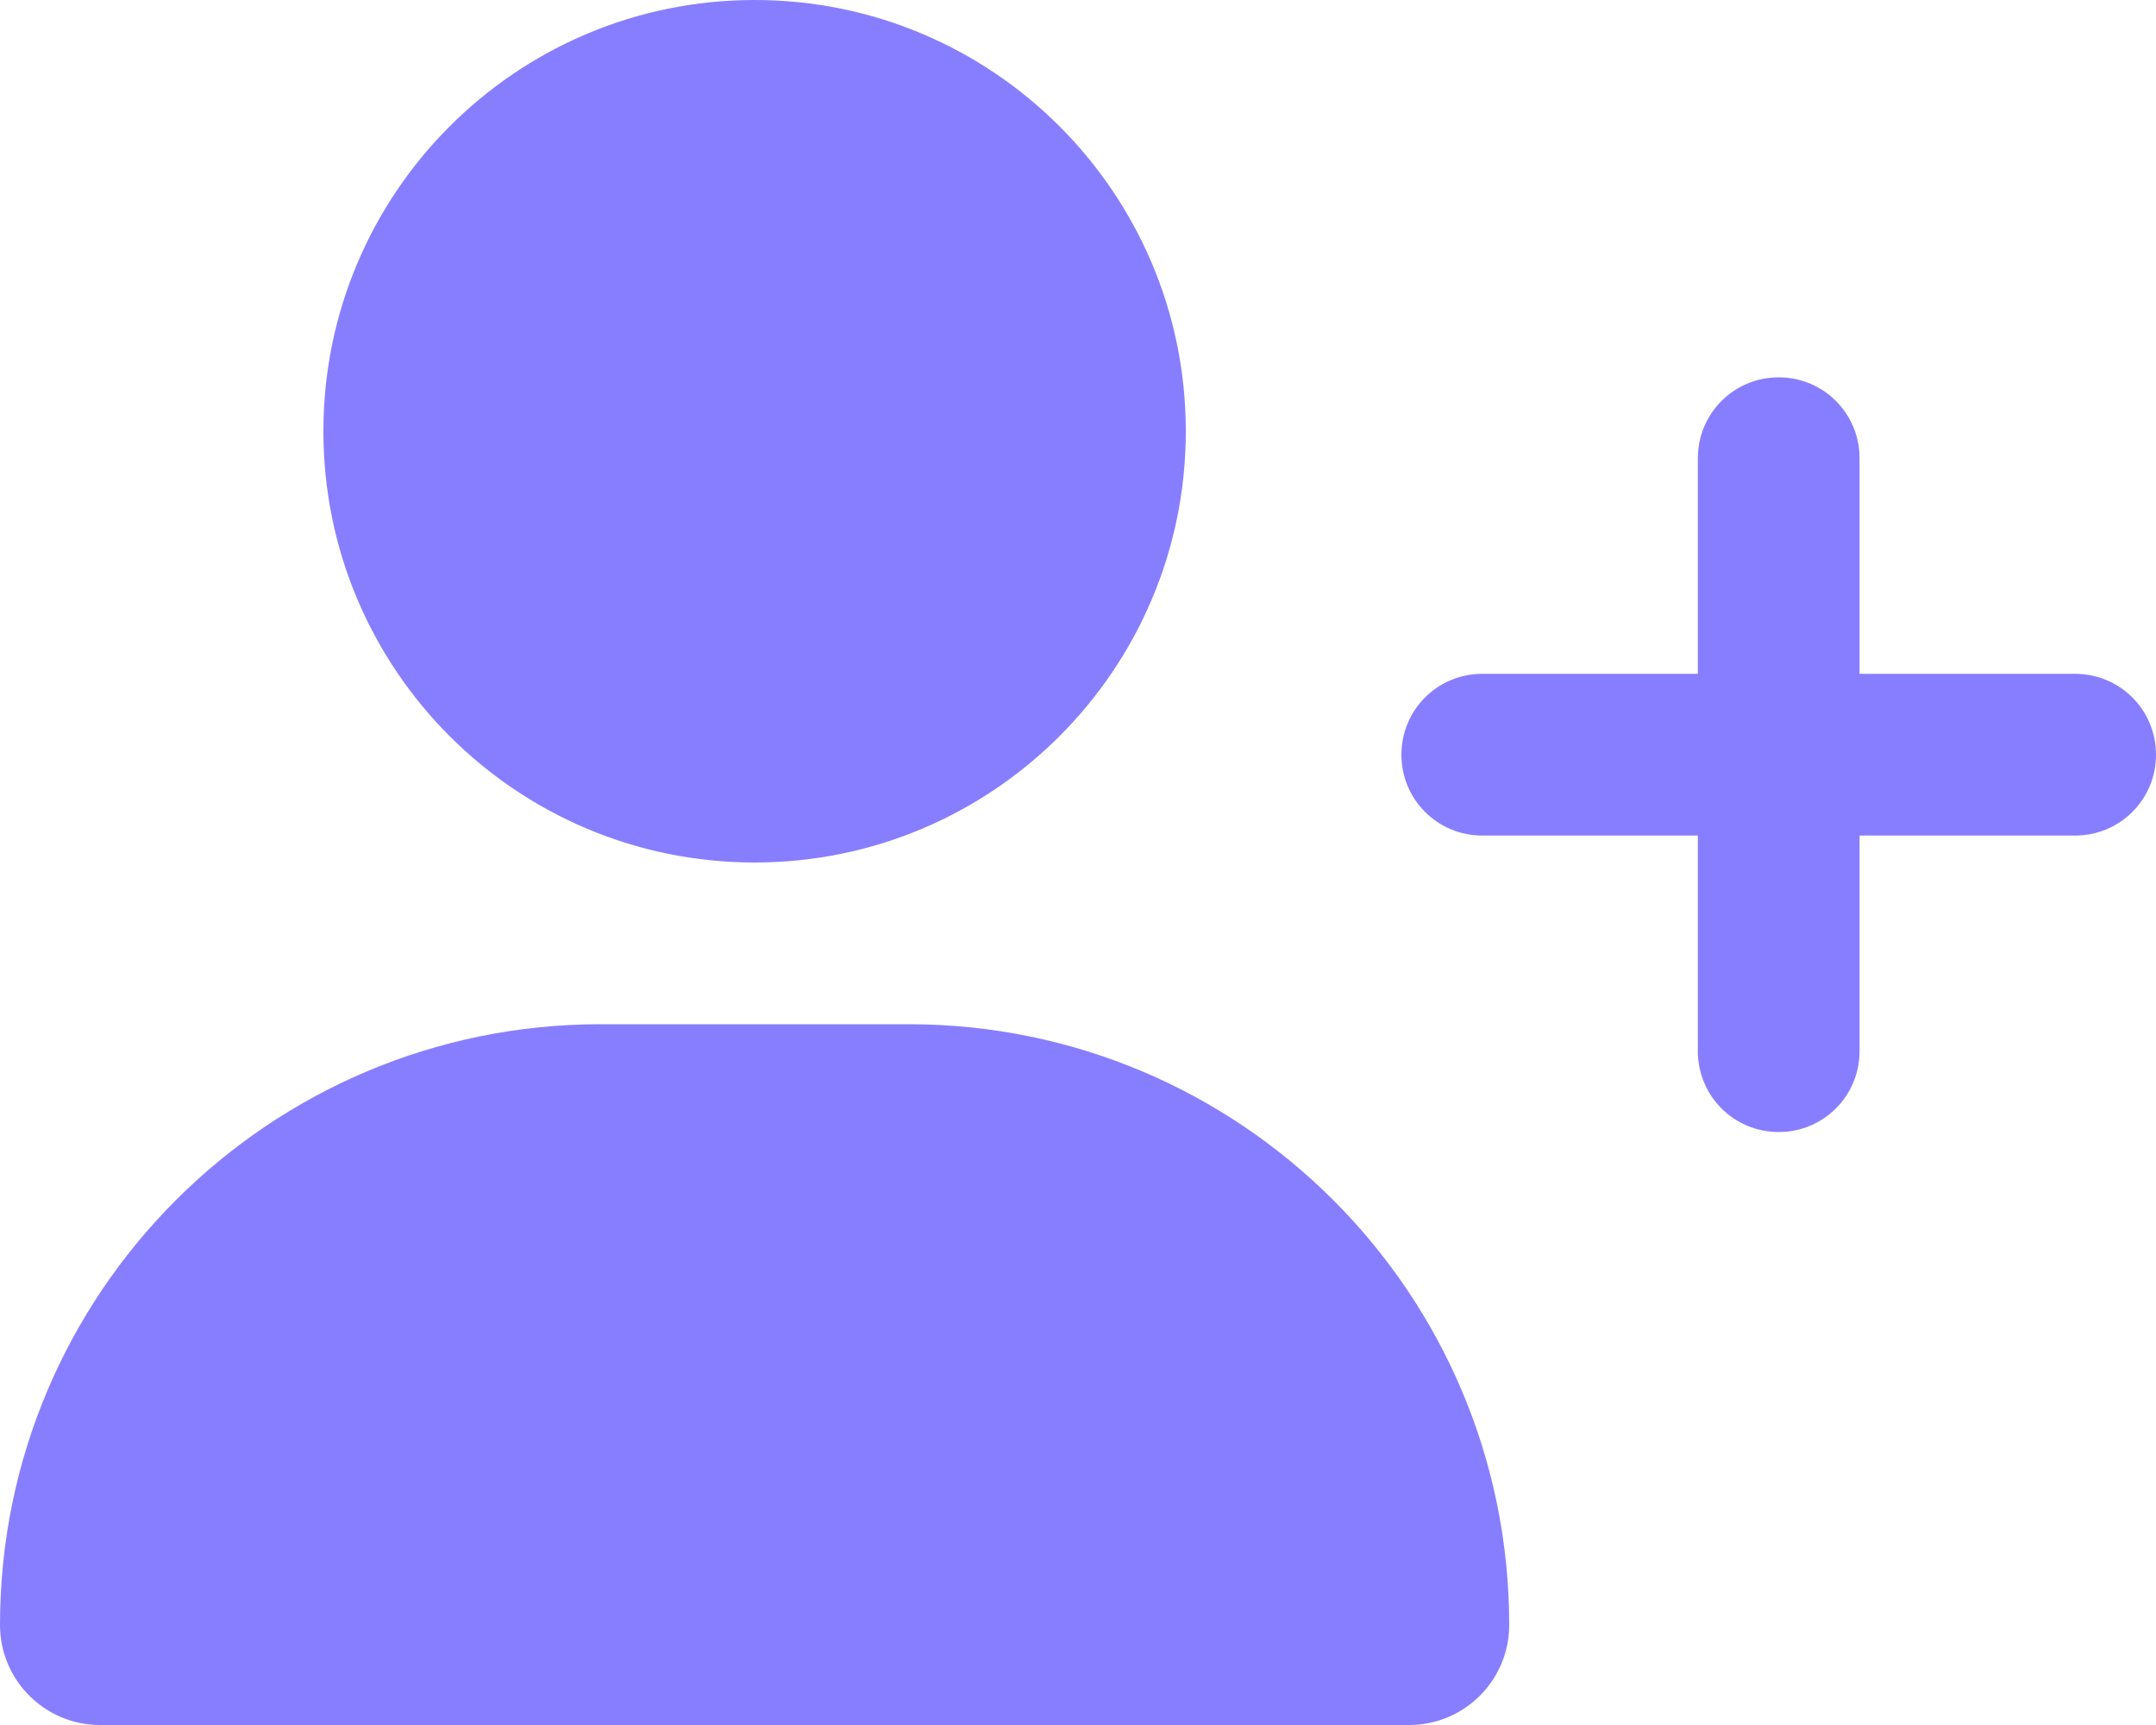
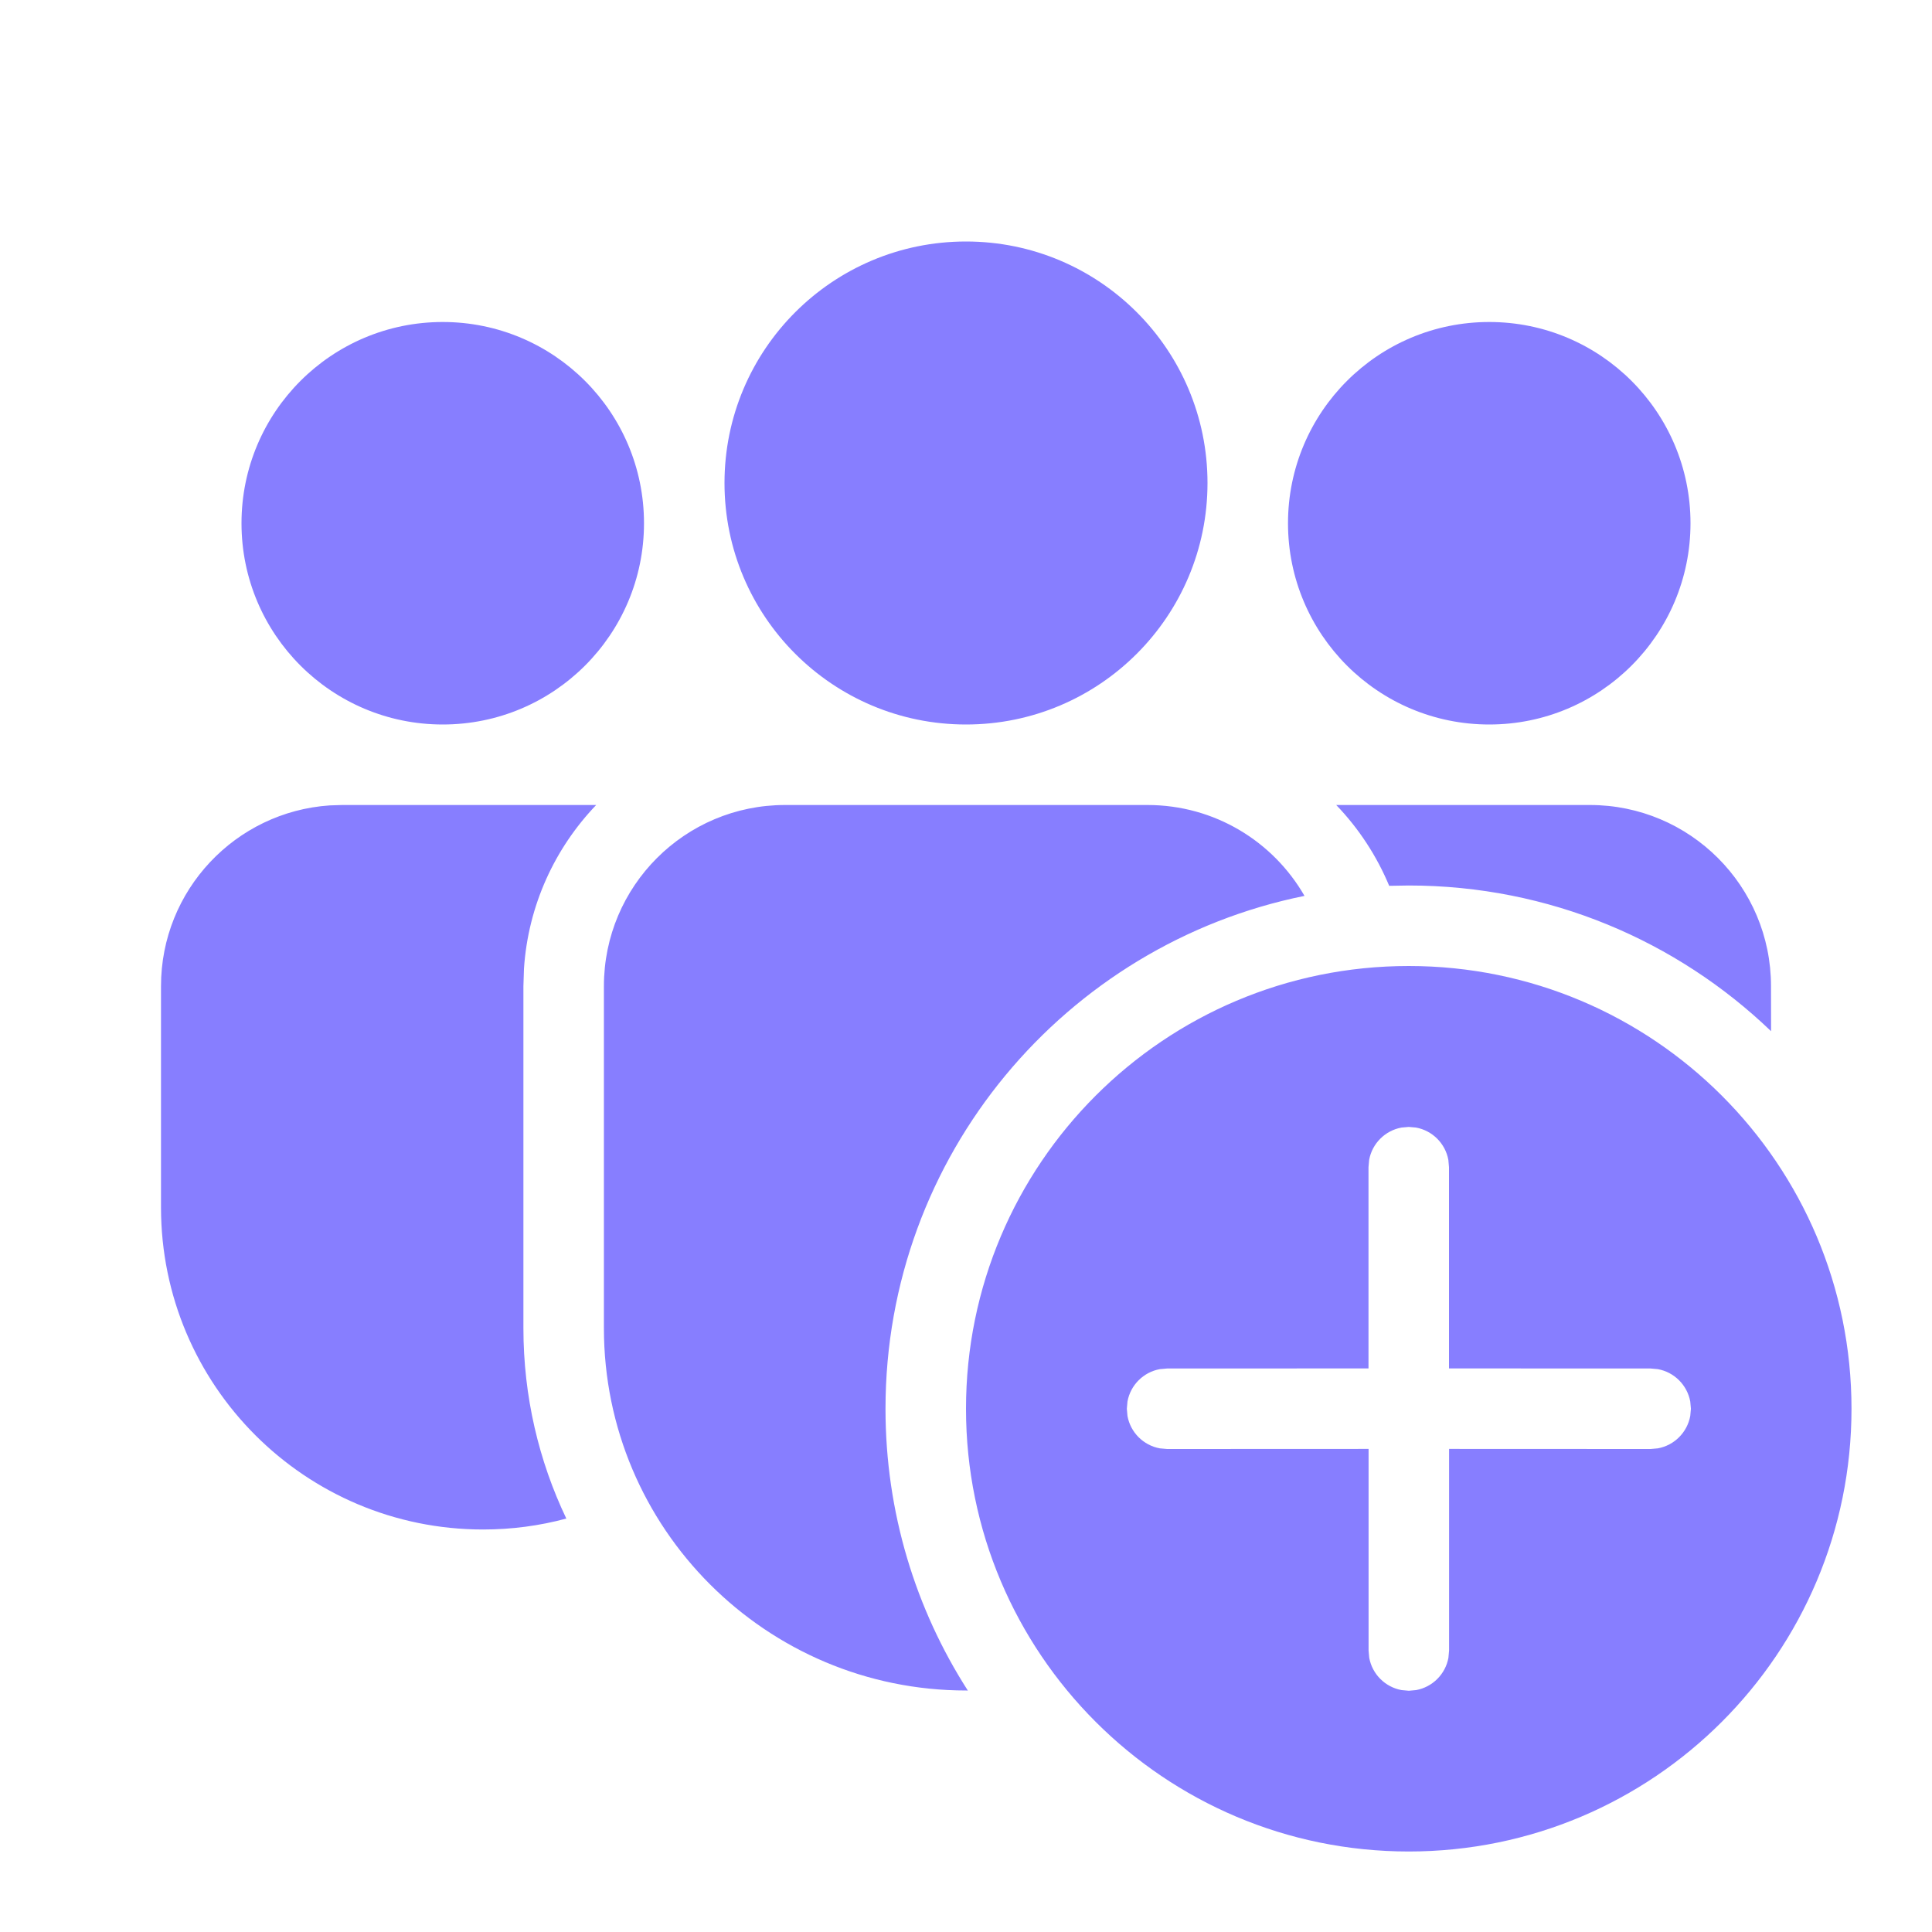
- <svg xmlns="http://www.w3.org/2000/svg" viewBox="0 0 640 512" fill="#877EFF">
-   <path d="M96 128a128 128 0 1 1 256 0A128 128 0 1 1 96 128zM0 482.3C0 383.8 79.8 304 178.3 304h91.4C368.2 304 448 383.8 448 482.3c0 16.4-13.3 29.7-29.7 29.7H29.7C13.3 512 0 498.7 0 482.3zM504 312V248H440c-13.3 0-24-10.7-24-24s10.7-24 24-24h64V136c0-13.3 10.7-24 24-24s24 10.7 24 24v64h64c13.3 0 24 10.7 24 24s-10.7 24-24 24H552v64c0 13.3-10.7 24-24 24s-24-10.7-24-24z" />
+ <svg xmlns="http://www.w3.org/2000/svg" viewBox="0 0 24 24" version="1.1" fill="#000000">
+   <g id="SVGRepo_bgCarrier" stroke-width="0" />
+   <g id="SVGRepo_tracerCarrier" stroke-linecap="round" stroke-linejoin="round" />
+   <g id="SVGRepo_iconCarrier">
+     <g id="🔍-Product-Icons" stroke="none" stroke-width="1" fill="none" fill-rule="evenodd">
+       <g id="ic_fluent_team_add_24_filled" fill="#877EFF" fill-rule="nonzero">
+         <path d="M17.5,12 C20.538,12 23,14.462 23,17.5 C23,20.538 20.538,23 17.5,23 C14.462,23 12,20.538 12,17.5 C12,14.462 14.462,12 17.5,12 Z M17.5,13.999 L17.41,14.007 C17.206,14.044 17.045,14.205 17.008,14.409 L17,14.499 L17,16.999 L14.498,17 L14.408,17.008 C14.204,17.045 14.043,17.206 14.006,17.41 L13.998,17.5 L14.006,17.59 C14.043,17.794 14.204,17.955 14.408,17.992 L14.498,18 L17.001,17.999 L17.001,20.503 L17.009,20.593 C17.046,20.797 17.207,20.958 17.411,20.995 L17.501,21.003 L17.591,20.995 C17.795,20.958 17.956,20.797 17.993,20.593 L18.001,20.503 L18.001,17.999 L20.505,18 L20.594,17.992 C20.799,17.955 20.959,17.794 20.997,17.59 L21.005,17.5 L20.997,17.41 C20.959,17.206 20.799,17.045 20.594,17.008 L20.505,17 L18,16.999 L18,14.499 L17.992,14.409 C17.955,14.205 17.794,14.044 17.59,14.007 L17.5,13.999 Z M14.254,10 C15.089,10 15.817,10.454 16.205,11.129 C13.235,11.73 11,14.354 11,17.5 C11,18.789 11.375,19.991 12.023,21.001 L12.003,21 C9.517,21 7.502,18.985 7.502,16.499 L7.502,12.25 C7.502,11.007 8.509,10 9.752,10 L14.254,10 Z M7.406,10 C6.893,10.536 6.561,11.246 6.509,12.033 L6.502,12.25 L6.502,16.499 C6.502,17.346 6.693,18.148 7.035,18.864 C6.706,18.953 6.359,19 6.001,19 C3.791,19 2,17.209 2,14.999 L2,12.25 C2,11.059 2.925,10.084 4.096,10.005 L4.25,10 L7.406,10 Z M19.75,10 C20.993,10 22,11.007 22,12.25 L22.001,12.81 C20.833,11.689 19.247,11 17.5,11 L17.257,11.004 L17.257,11.004 C17.101,10.63 16.877,10.289 16.599,10 L19.75,10 Z M18.5,4 C19.881,4 21,5.119 21,6.5 C21,7.881 19.881,9 18.5,9 C17.119,9 16,7.881 16,6.5 C16,5.119 17.119,4 18.5,4 Z M12,3 C13.657,3 15,4.343 15,6 C15,7.657 13.657,9 12,9 C10.343,9 9,7.657 9,6 C9,4.343 10.343,3 12,3 Z M5.5,4 C6.881,4 8,5.119 8,6.5 C8,7.881 6.881,9 5.5,9 C4.119,9 3,7.881 3,6.5 C3,5.119 4.119,4 5.5,4 Z" id="🎨-Color"> </path>
+       </g>
+     </g>
+   </g>
</svg>
